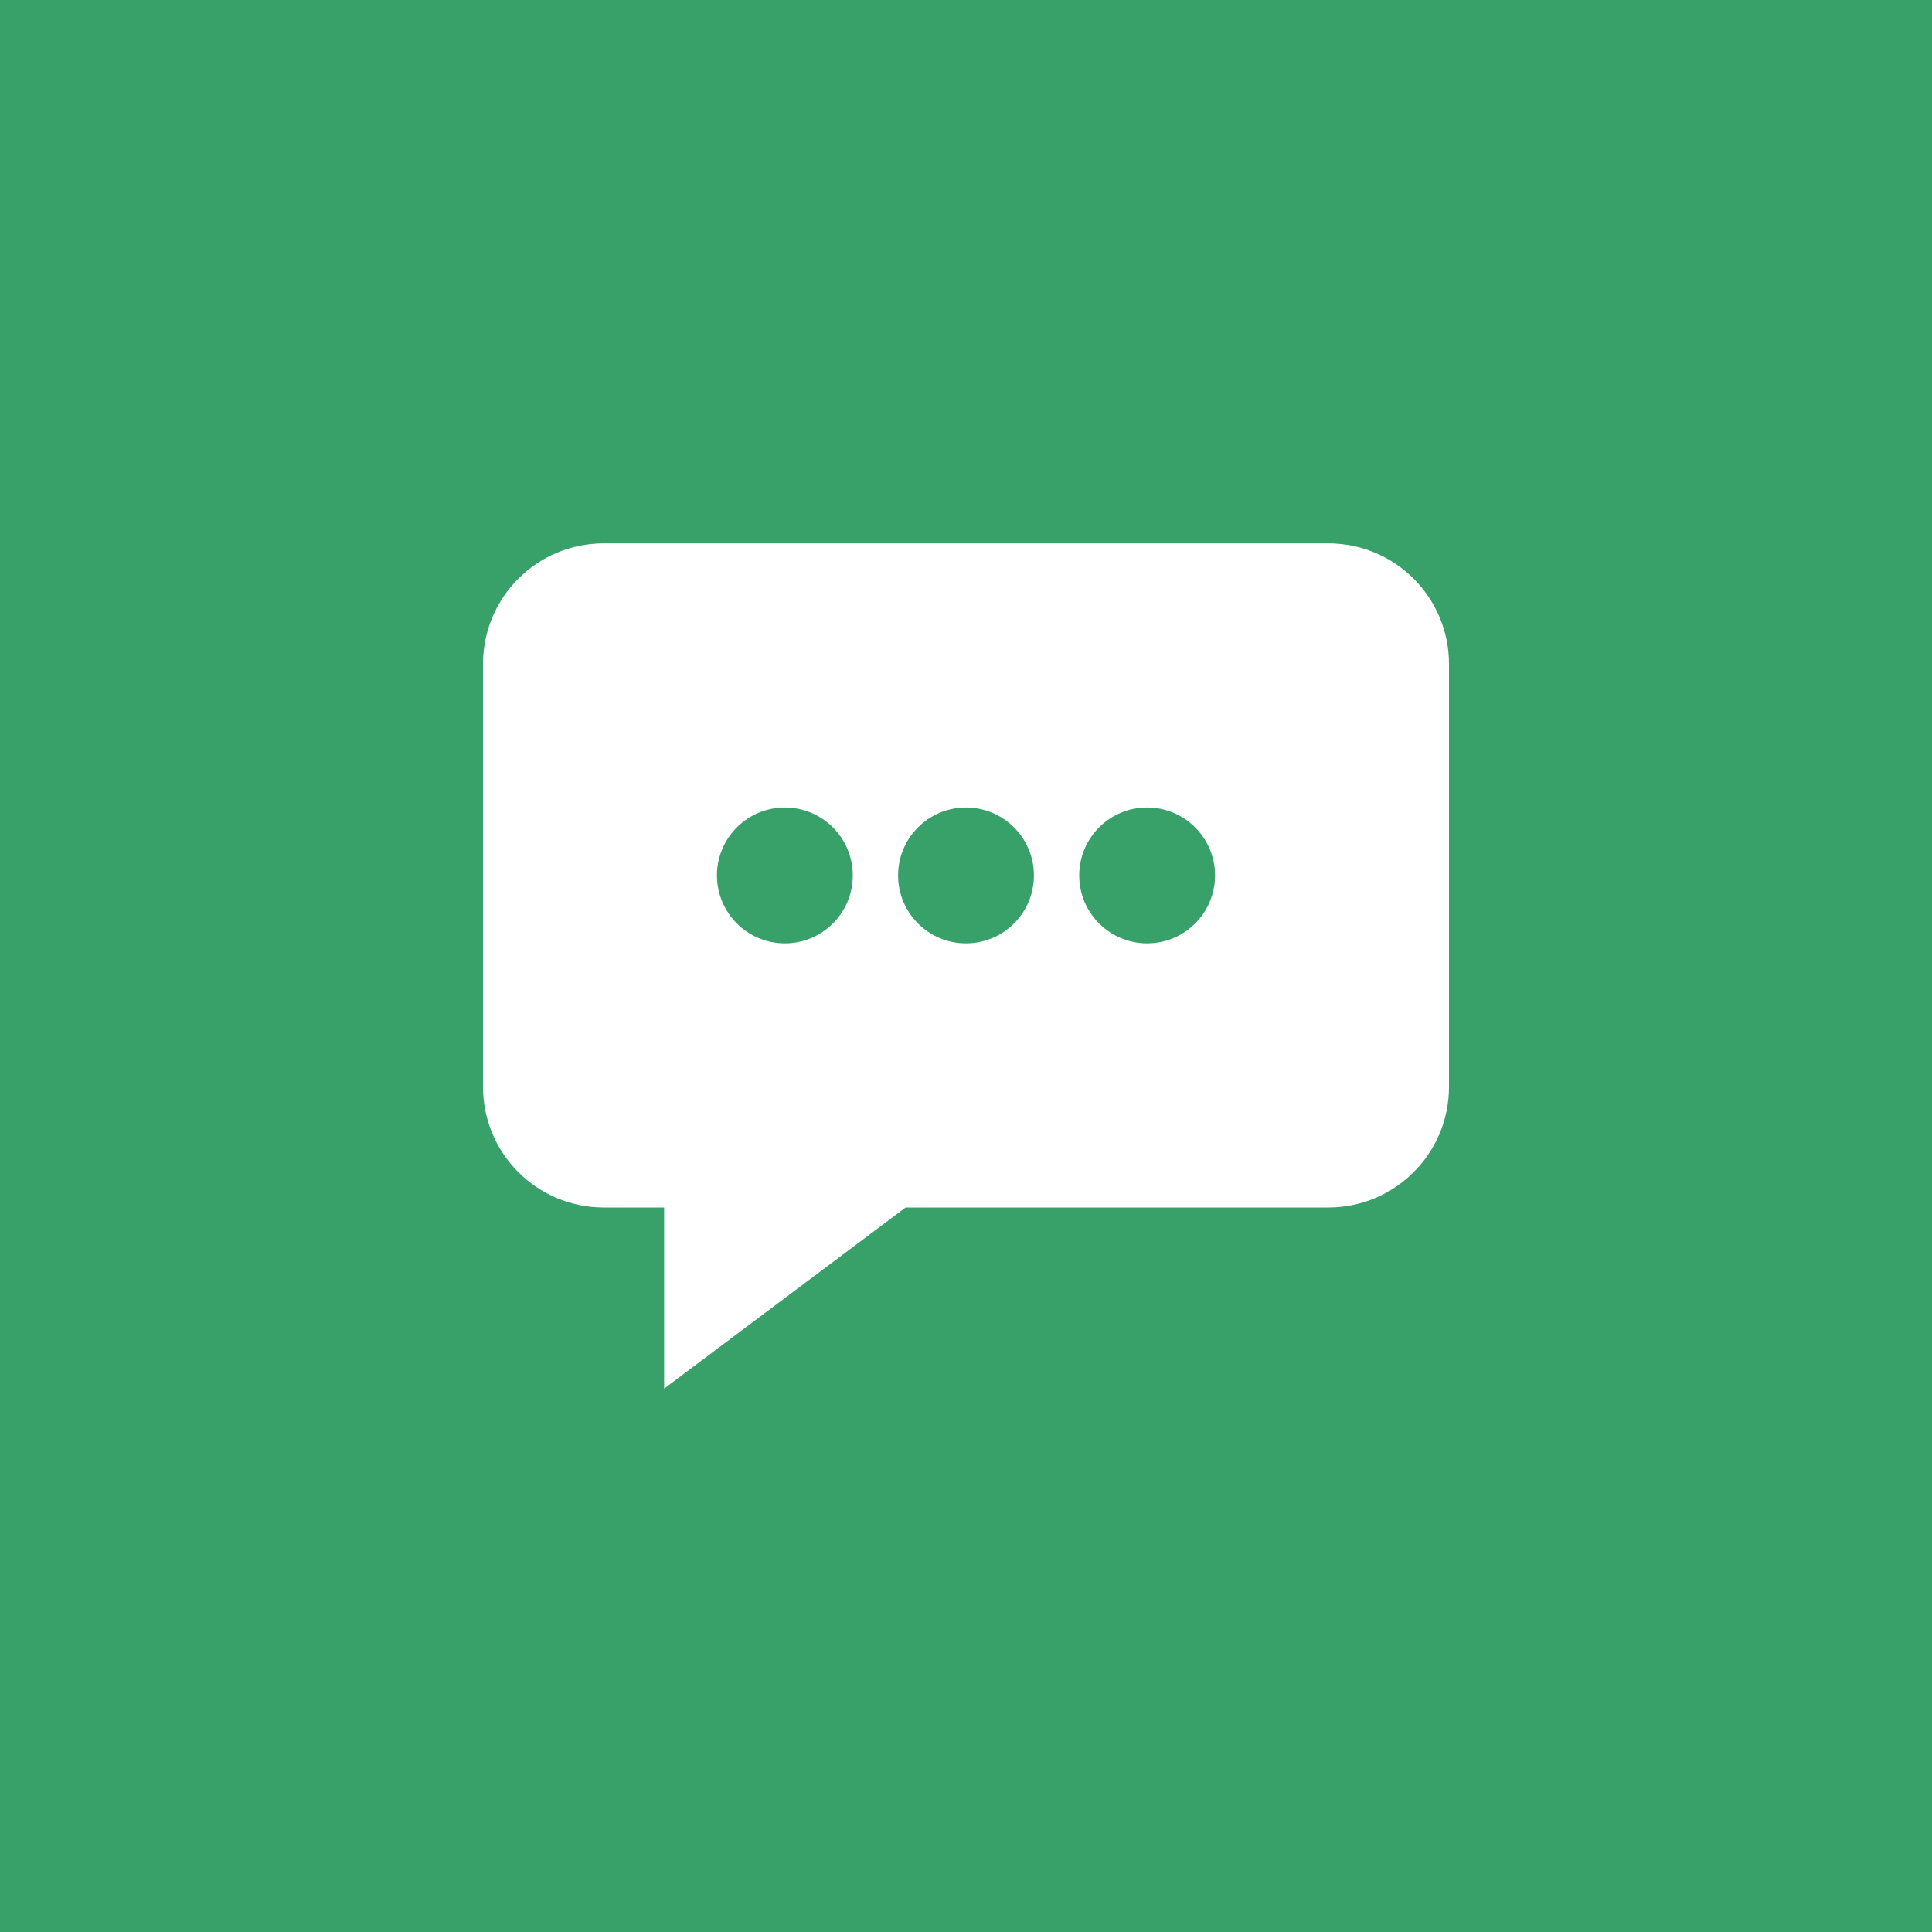
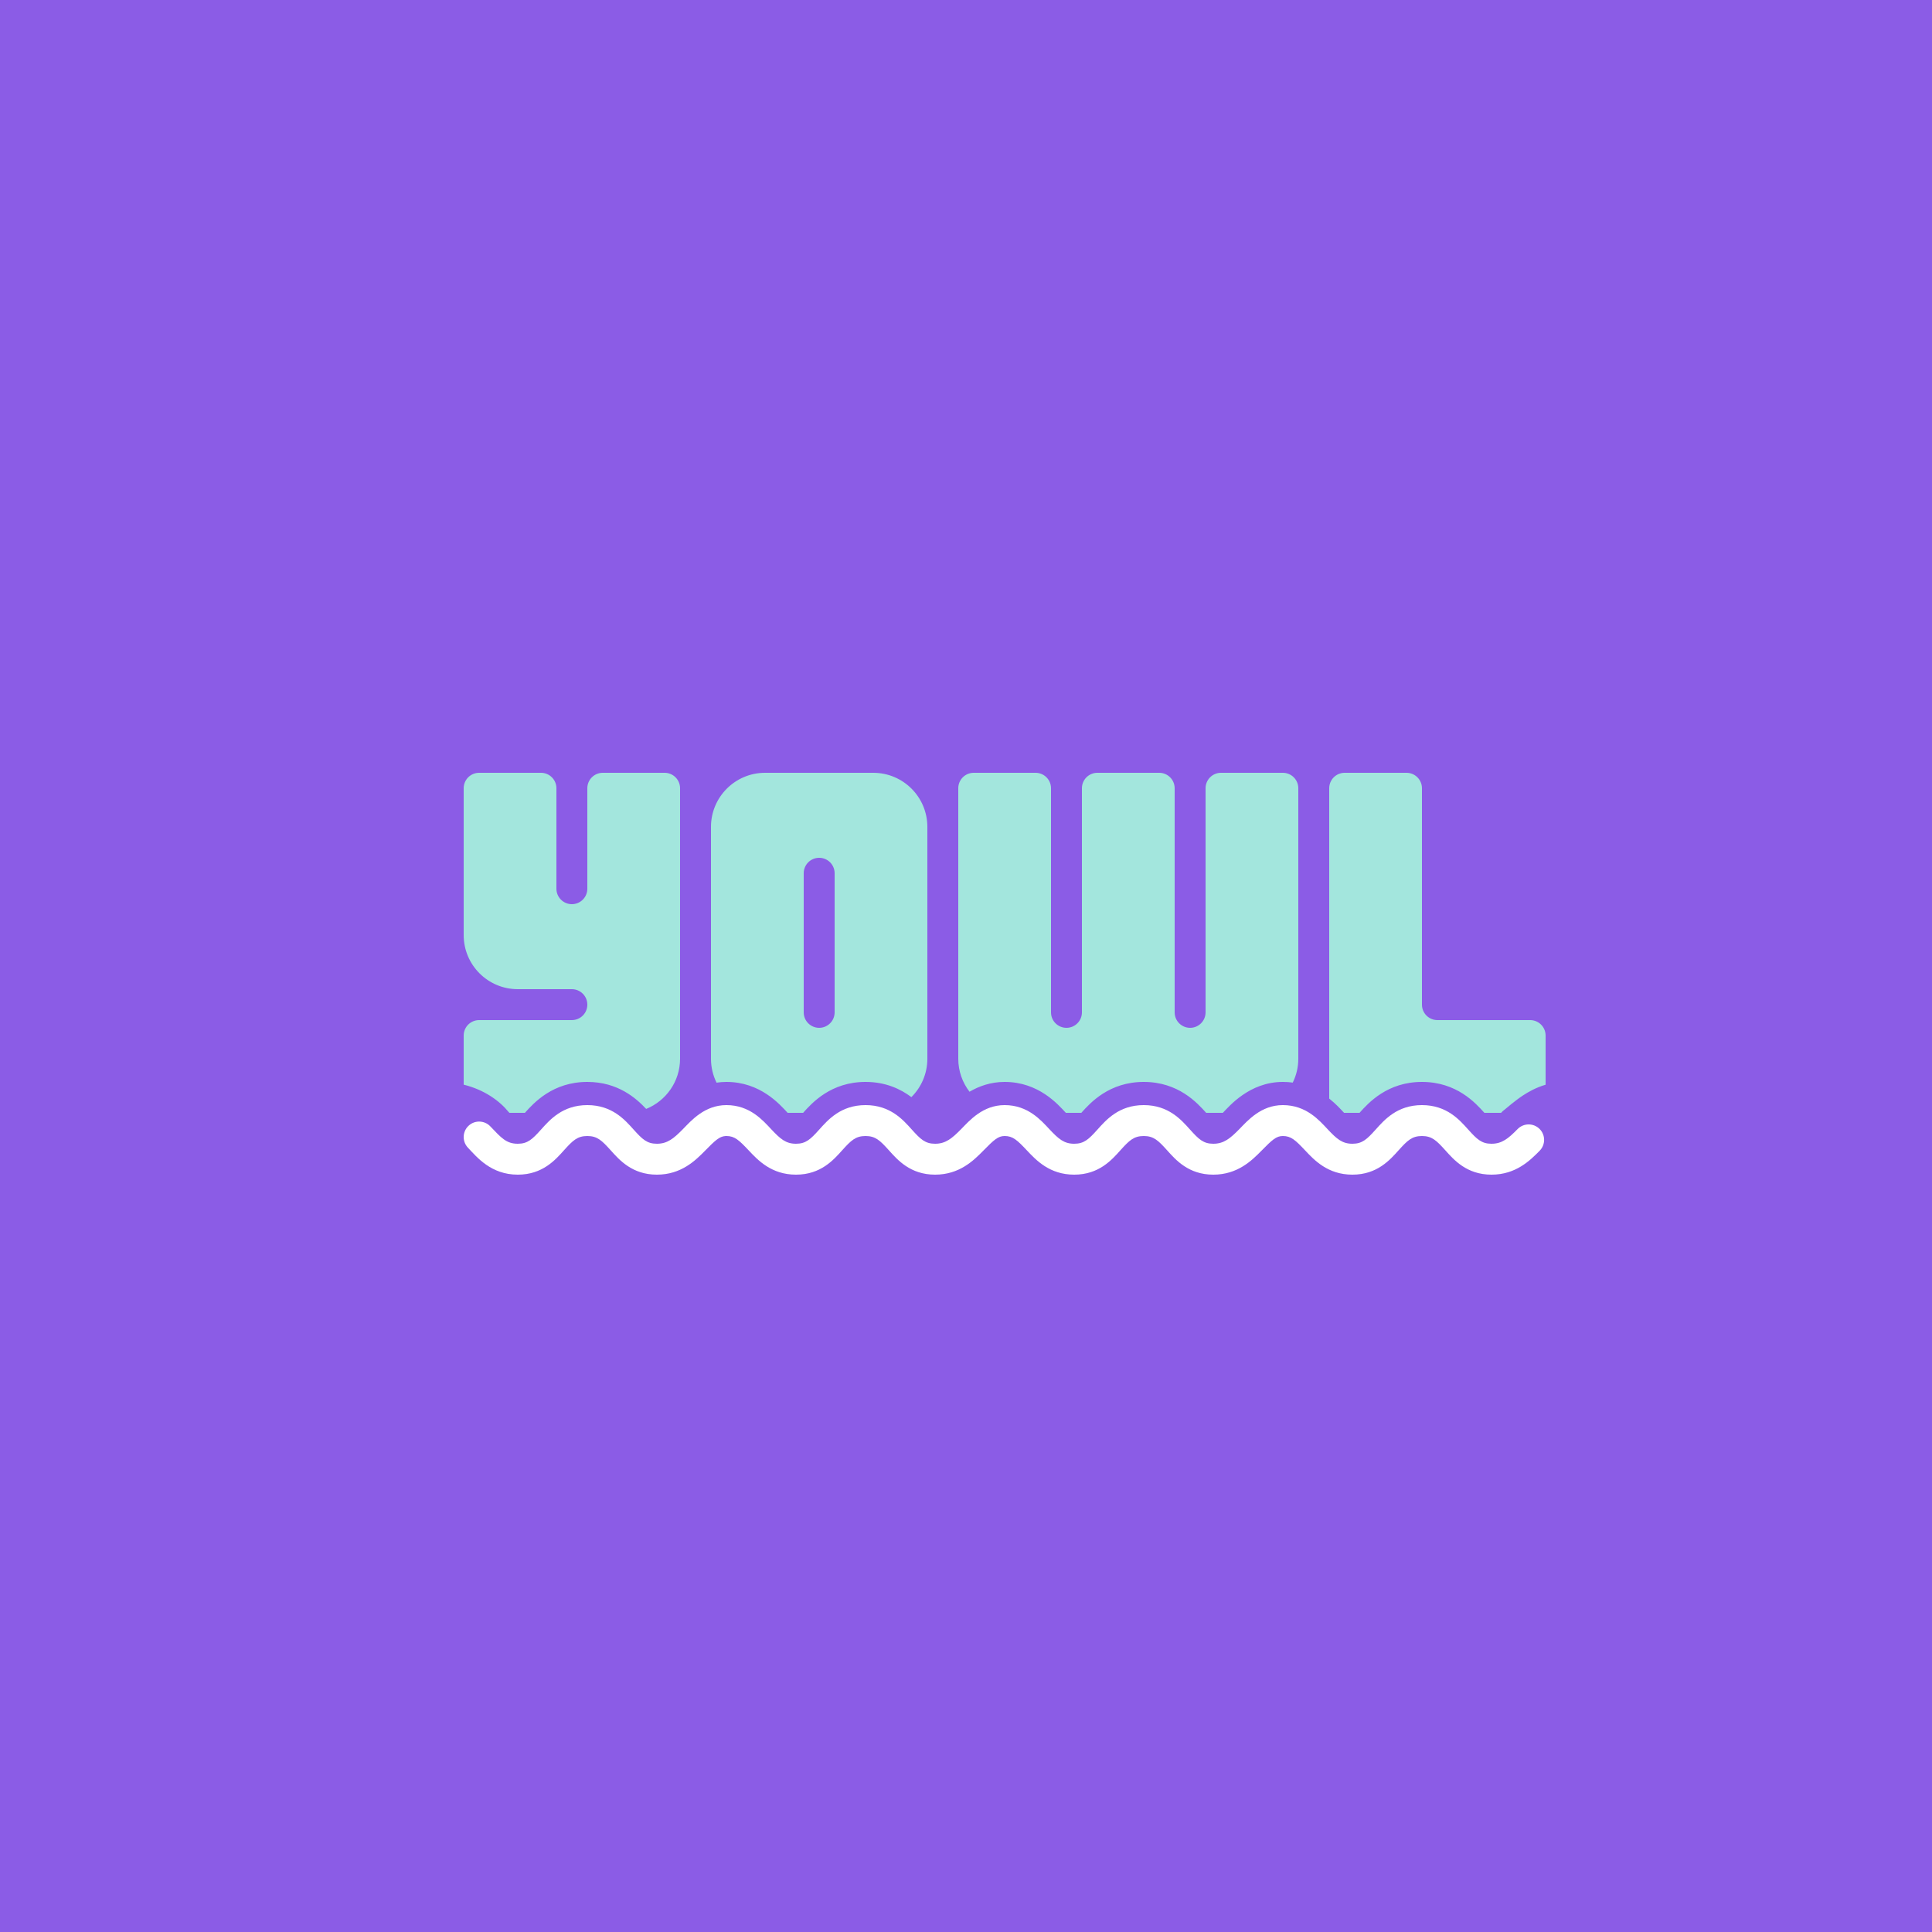
<svg xmlns="http://www.w3.org/2000/svg" viewBox="0 0 512 512" role="img" aria-label="Yowl">
-   <rect width="512" height="512" fill="#38A169" />
-   <path fill="#ffffff" d="M128 176c0-17.7 14.3-32 32-32h192c17.7 0 32 14.3 32 32v112c0 17.7-14.3 32-32 32H240l-64 48v-48h-16c-17.7 0-32-14.3-32-32V176z" />
-   <circle cx="208" cy="232" r="18" fill="#38A169" />
-   <circle cx="256" cy="232" r="18" fill="#38A169" />
-   <circle cx="304" cy="232" r="18" fill="#38A169" />
+   <rect width="512" height="512" fill="#8B5CE6" />
+   <g transform="translate(256 256) scale(2.048) translate(-100 -100)">
+     <path d="M159 118C162.215 118 163.873 119.925 164.986 121.162C166.123 122.425 166.715 123 168 123C169.356 123 170.168 122.333 171.38 121.099C172.154 120.311 173.42 120.299 174.208 121.073C174.996 121.847 175.008 123.113 174.234 123.901C172.992 125.167 171.144 127 168 127C164.786 127 163.127 125.075 162.014 123.838C160.877 122.575 160.285 122 159 122C157.715 122 157.123 122.575 155.986 123.838C154.873 125.075 153.215 127 150 127C146.822 127 145.069 125.123 143.89 123.87C142.625 122.526 142.062 122 141 122C140.157 122 139.635 122.475 138.234 123.901C136.992 125.167 135.144 127 132 127C128.786 127 127.127 125.075 126.014 123.838C124.877 122.575 124.285 122 123 122C121.715 122 121.123 122.575 119.986 123.838C118.873 125.075 117.215 127 114 127C110.822 127 109.069 125.123 107.89 123.87C106.625 122.526 106.062 122 105 122C104.157 122 103.635 122.475 102.234 123.901C100.992 125.167 99.144 127 96 127C92.786 127 91.127 125.075 90.014 123.838C88.877 122.575 88.285 122 87 122C85.715 122 85.123 122.575 83.986 123.838C82.873 125.075 81.215 127 78 127C74.822 127 73.069 125.123 71.89 123.87C70.625 122.526 70.062 122 69 122L68.846 122.006C68.088 122.063 67.547 122.564 66.234 123.901C64.992 125.167 63.144 127 60 127C56.786 127 55.127 125.075 54.014 123.838C52.877 122.575 52.285 122 51 122C49.715 122 49.123 122.575 47.986 123.838C46.873 125.075 45.215 127 42 127C38.53 127 36.711 124.733 35.55 123.51C34.789 122.709 34.822 121.442 35.623 120.682C36.424 119.921 37.69 119.954 38.45 120.755C39.871 122.251 40.528 123 42 123C43.285 123 43.877 122.425 45.014 121.162C46.127 119.925 47.786 118 51 118C54.215 118 55.873 119.925 56.986 121.162C58.123 122.425 58.715 123 60 123C61.356 123 62.168 122.333 63.38 121.099C64.434 120.025 66.162 118 69 118C72.029 118 73.716 119.975 74.803 121.13C75.976 122.377 76.678 123 78 123C79.285 123 79.877 122.425 81.014 121.162C82.127 119.925 83.786 118 87 118C90.215 118 91.873 119.925 92.986 121.162C94.123 122.425 94.715 123 96 123C97.356 123 98.168 122.333 99.38 121.099C100.434 120.025 102.162 118 105 118C108.029 118 109.716 119.975 110.803 121.13C111.976 122.377 112.678 123 114 123C115.285 123 115.877 122.425 117.014 121.162C118.127 119.925 119.786 118 123 118C126.215 118 127.873 119.925 128.986 121.162C130.123 122.425 130.715 123 132 123C133.356 123 134.168 122.333 135.38 121.099C136.434 120.025 138.162 118 141 118C144.029 118 145.716 119.975 146.803 121.13C147.976 122.377 148.678 123 150 123C151.285 123 151.877 122.425 153.014 121.162C154.127 119.925 155.786 118 159 118Z" fill="#FFFFFF" />
+     <path d="M45 75C46.105 75 47 75.895 47 77V90C47 91.105 47.895 92 49 92C50.105 92 51 91.105 51 90V77C51 75.895 51.895 75 53 75H61C62.105 75 63 75.895 63 77V112C63 114.941 61.185 117.457 58.614 118.493C57.316 117.108 54.948 115 51 115C46.527 115 44.081 117.706 42.923 119H40.918C40.884 118.964 40.848 118.926 40.81 118.887C39.68 117.481 37.686 116.014 35 115.356V109C35 107.895 35.895 107 37 107H49C50.105 107 51 106.105 51 105C51 103.895 50.105 103 49 103H42C38.134 103 35 99.866 35 96V77C35 75.895 35.895 75 37 75H45ZM88 75C91.866 75 95 78.134 95 82V112C95 113.941 94.209 115.698 92.933 116.966C91.554 115.934 89.627 115 87 115C82.527 115 80.081 117.706 78.923 119H76.92C75.917 117.921 73.401 115 69 115C68.556 115 68.129 115.035 67.721 115.096C67.26 114.162 67 113.112 67 112V82C67 78.134 70.134 75 74 75H88ZM109 75C110.105 75 111 75.895 111 77V106C111 107.105 111.895 108 113 108C114.105 108 115 107.105 115 106V77C115 75.895 115.895 75 117 75H125C126.105 75 127 75.895 127 77V106C127 107.105 127.895 108 129 108C130.105 108 131 107.105 131 106V77C131 75.895 131.895 75 133 75H141C142.105 75 143 75.895 143 77V112C143 113.108 142.741 114.155 142.282 115.086C141.874 115.031 141.447 115 141 115C136.665 115 134.034 118.187 133.239 118.997L133.236 119H131.077C129.919 117.706 127.473 115 123 115C118.527 115 116.081 117.706 114.923 119H112.92C111.917 117.921 109.401 115 105 115C103.182 115 101.665 115.561 100.456 116.271C99.544 115.089 99 113.609 99 112V77C99 75.895 99.895 75 101 75H109ZM157 75C158.105 75 159 75.895 159 77V105C159 106.105 159.895 107 161 107H173C174.105 107 175 107.895 175 109V115.363C173.774 115.722 172.774 116.286 172.051 116.763C171.068 117.411 169.776 118.523 169.725 118.563L169.468 118.765L169.239 118.997L169.236 119H167.077C165.919 117.706 163.473 115 159 115C154.527 115 152.081 117.706 150.923 119H148.92C148.524 118.574 147.89 117.863 147 117.156V77C147 75.895 147.895 75 149 75H157ZM81 86C79.895 86 79 86.895 79 88V106C79 107.105 79.895 108 81 108C82.105 108 83 107.105 83 106V88C83 86.895 82.105 86 81 86Z" fill="#A3E6DD" />
+   </g>
</svg>
